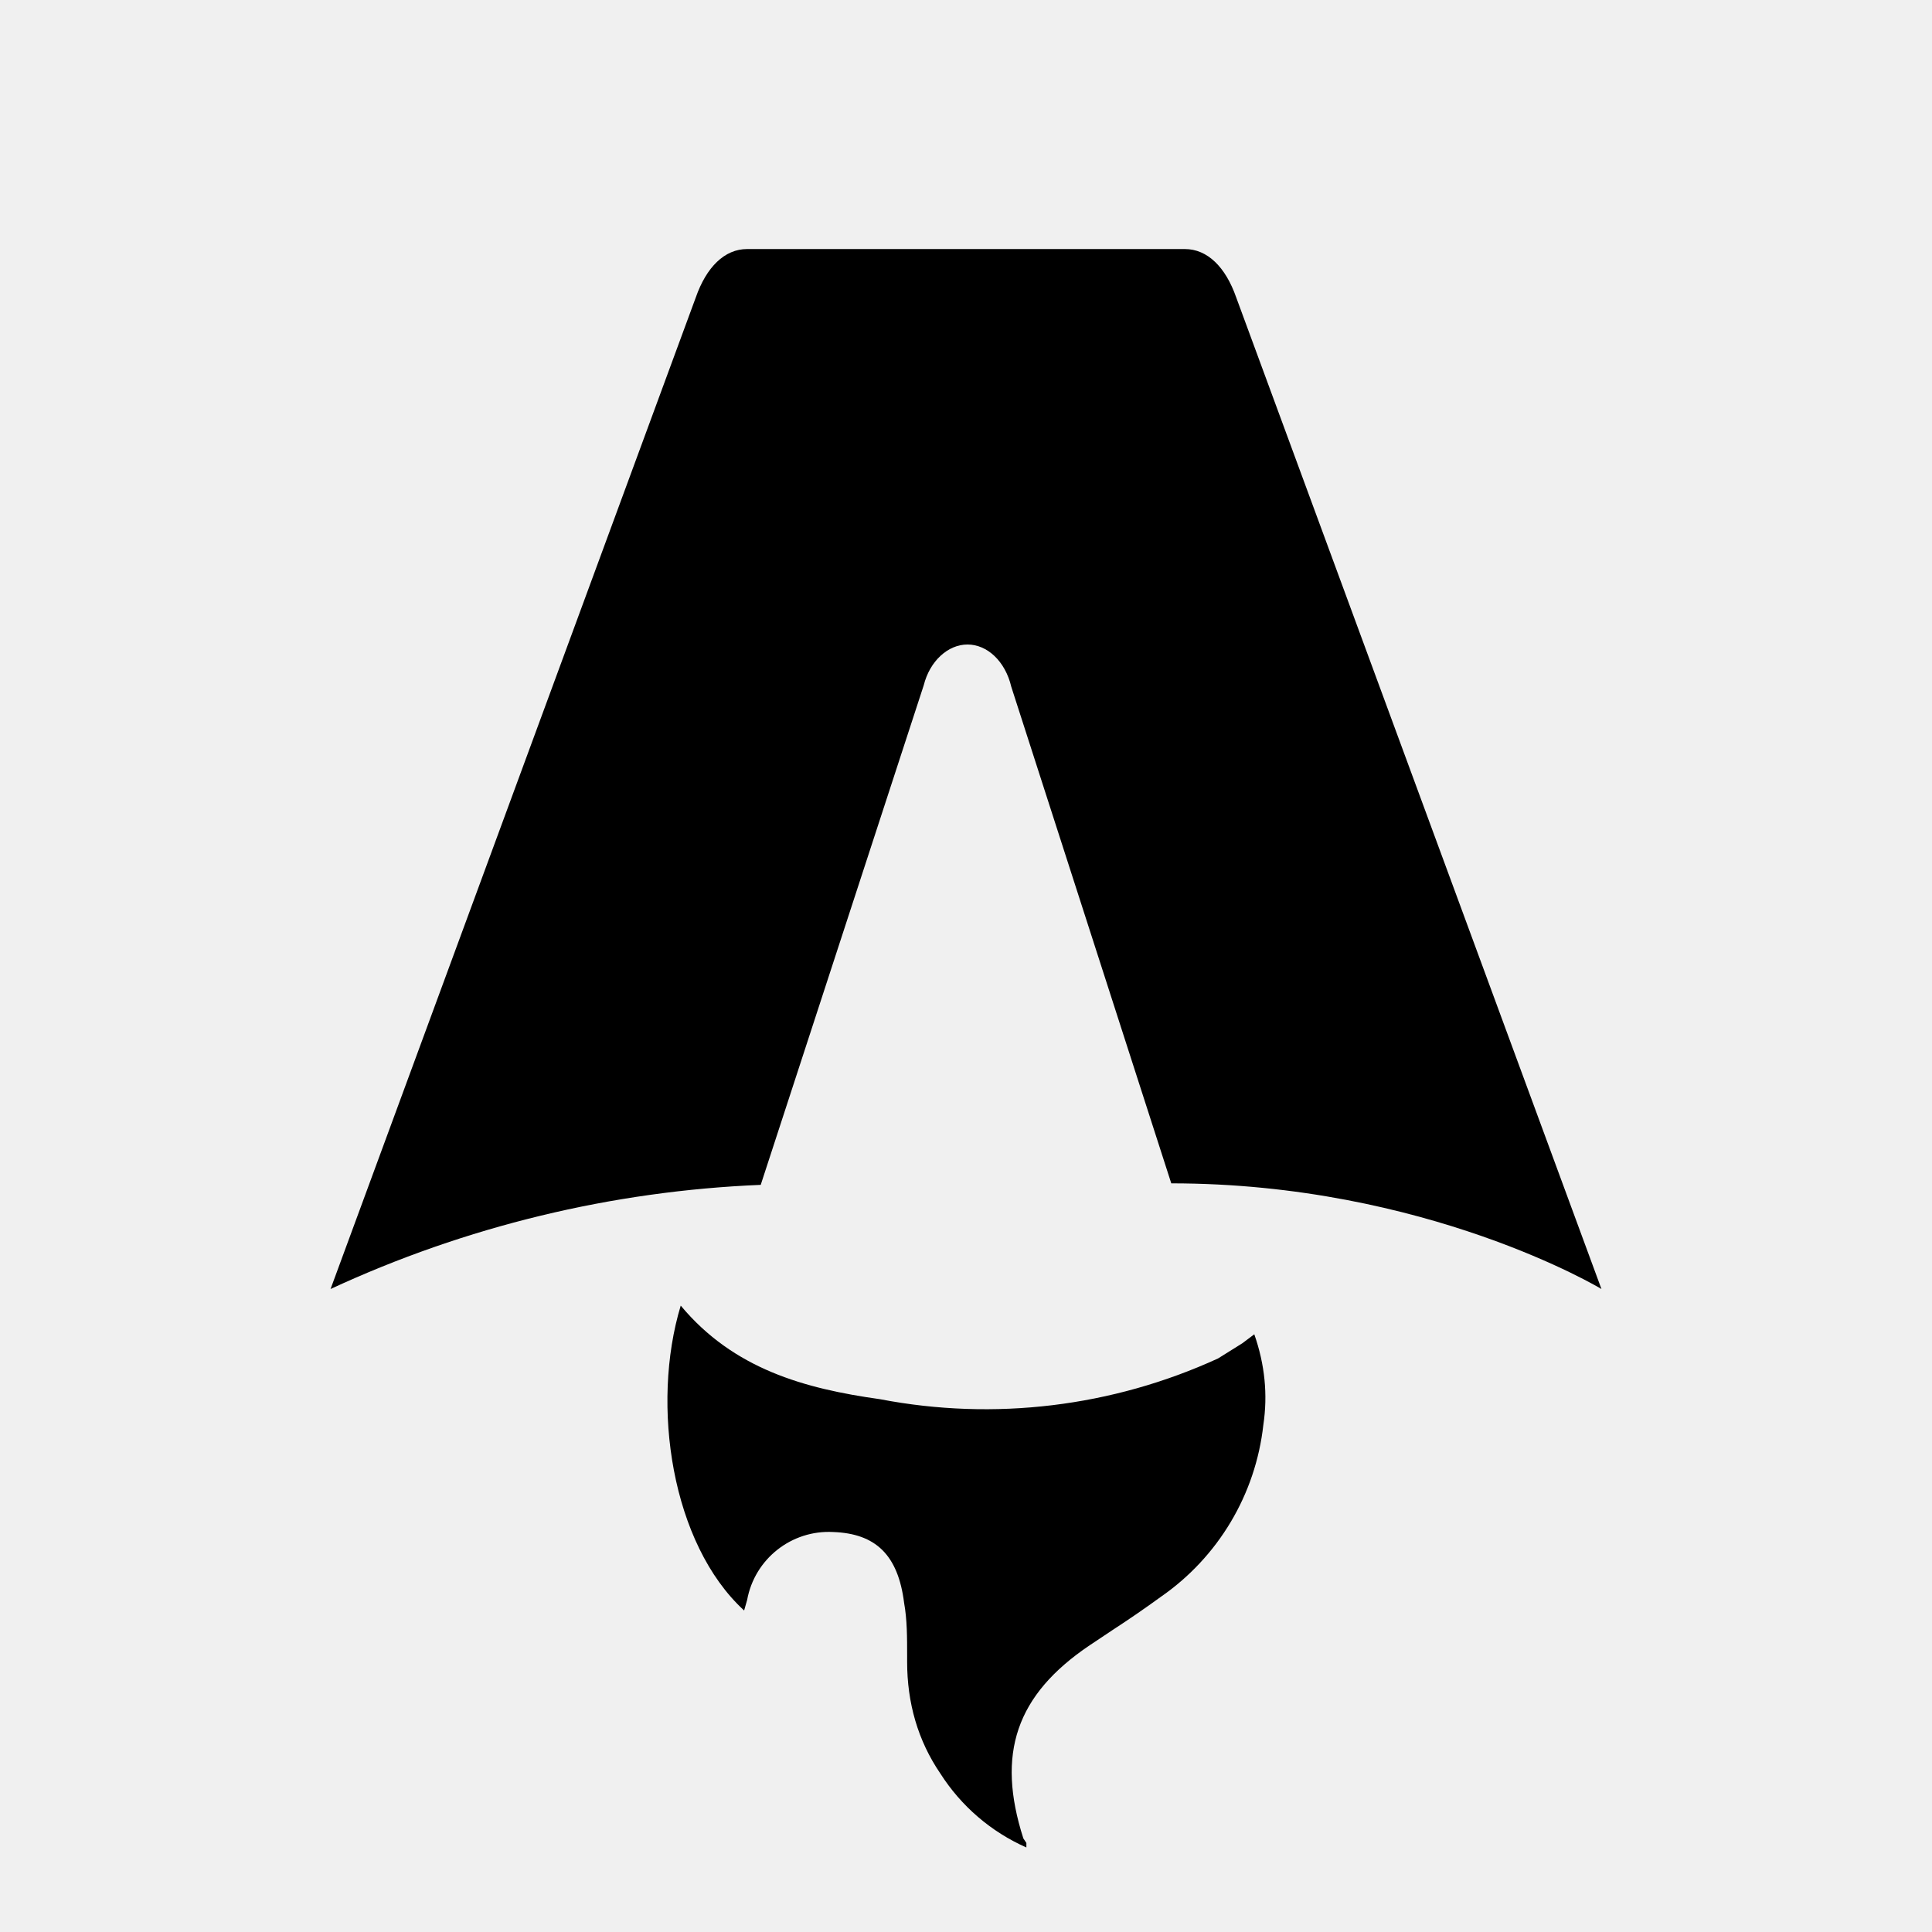
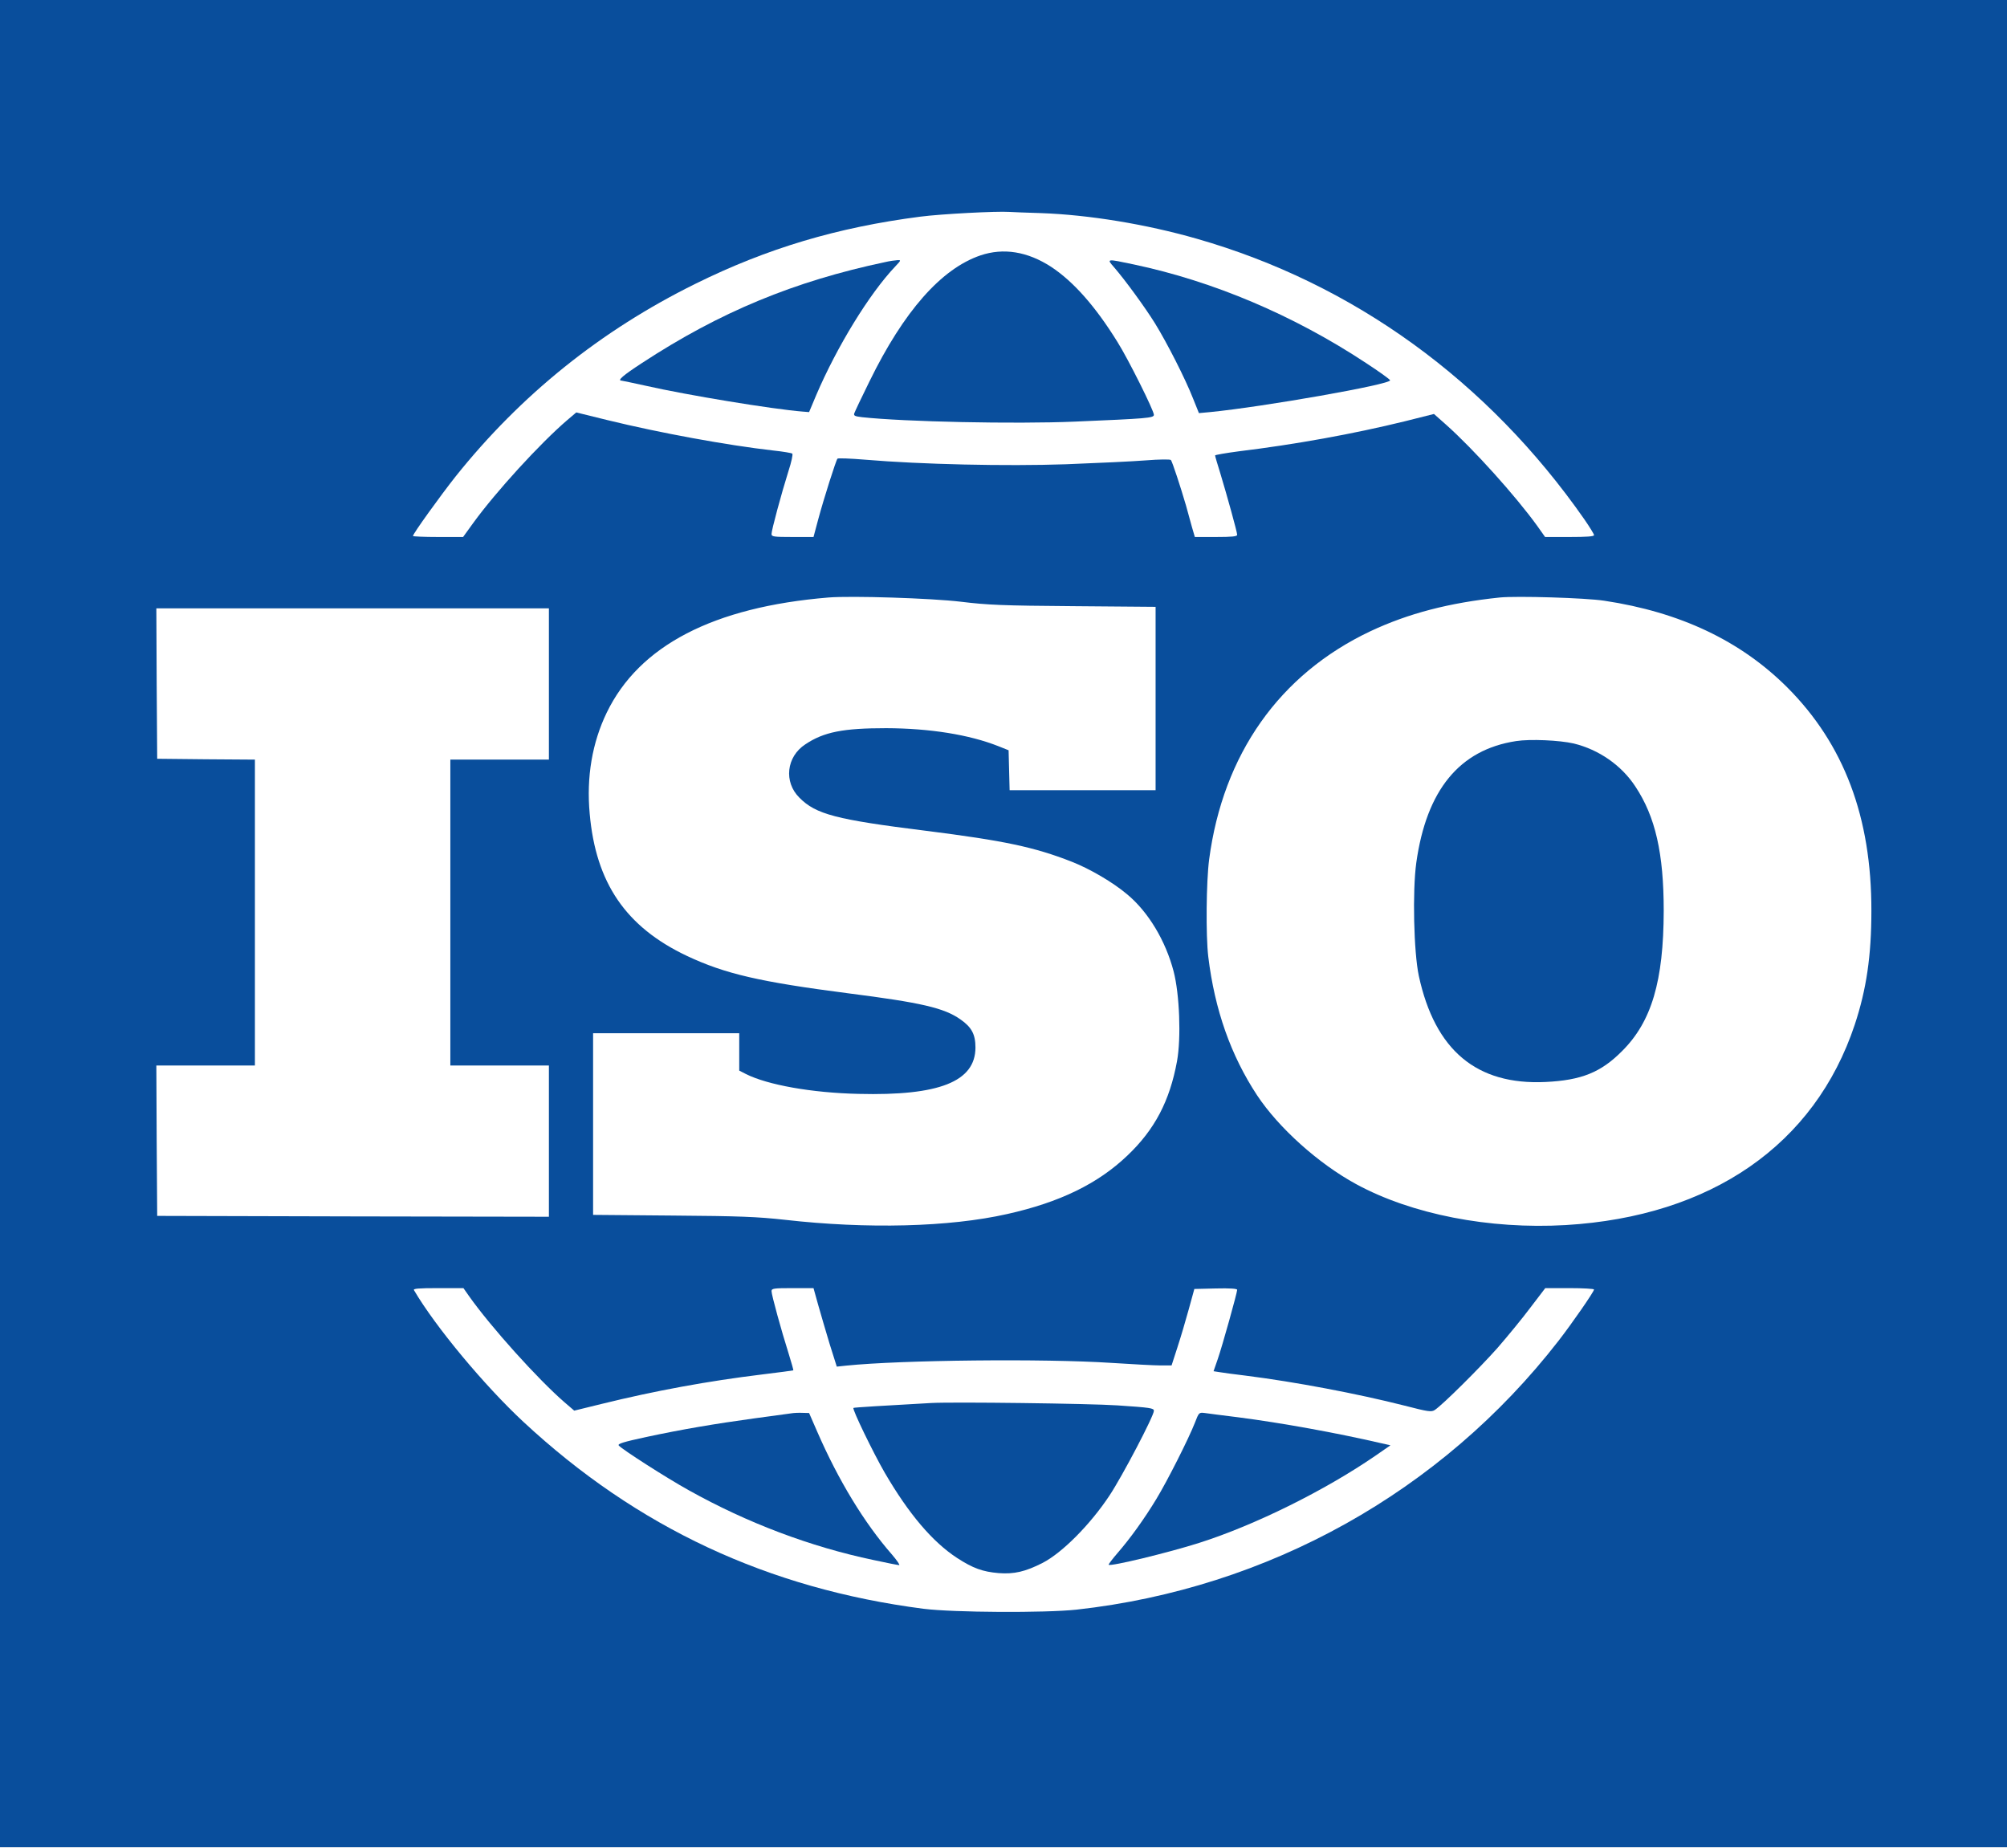
- <svg xmlns="http://www.w3.org/2000/svg" fill="none" viewBox="0 0 128 128">
-   <path d="M50.4 78.5a75.1 75.1 0 0 0-28.5 6.9l24.2-65.7c.7-2 1.9-3.2 3.4-3.2h29c1.5 0 2.7 1.2 3.4 3.2l24.2 65.7s-11.6-7-28.5-7L67 45.5c-.4-1.7-1.6-2.8-2.9-2.8-1.3 0-2.5 1.1-2.9 2.7L50.4 78.5Zm-1.1 28.2Zm-4.2-20.2c-2 6.6-.6 15.8 4.2 20.2a17.5 17.5 0 0 1 .2-.7 5.5 5.5 0 0 1 5.7-4.5c2.8.1 4.3 1.5 4.7 4.7.2 1.1.2 2.3.2 3.5v.4c0 2.7.7 5.2 2.2 7.4a13 13 0 0 0 5.7 4.9v-.3l-.2-.3c-1.8-5.6-.5-9.5 4.4-12.8l1.5-1a73 73 0 0 0 3.2-2.2 16 16 0 0 0 6.8-11.4c.3-2 .1-4-.6-6l-.8.6-1.6 1a37 37 0 0 1-22.4 2.7c-5-.7-9.7-2-13.2-6.2Z" />
-   <style>
-         path { fill: #000; }
-         @media (prefers-color-scheme: dark) {
-             path { fill: #FFF; }
-         }
-     </style>
+ <svg xmlns="http://www.w3.org/2000/svg" version="1.1" width="1181pt" height="1087pt" viewBox="0 0 1181 1087" id="svg8">
+   <defs id="defs8" />
+   <g transform="matrix(0.1,0,0,-0.1,-200.6332,936.5251)" fill="#e30613" id="g8" style="fill:#000000">
+     <rect style="fill:#ffffff;stroke-width:0;stroke-dasharray:none" id="rect1" width="11810" height="10870" x="2006.332" y="-9365.251" transform="scale(1,-1)" />
+     <g id="g15" transform="translate(2006.332,-1504.749)">
+       <g id="g13" style="fill:#000000">
+         <g id="g12" style="fill:#000000">
+           <g id="g11" style="fill:#000000">
+             <g id="g10" style="fill:#000000">
+               <g id="g9" style="fill:#000000" />
+             </g>
+           </g>
+         </g>
+       </g>
+       <g id="g1" style="fill:#094e9c;fill-opacity:1">
+         <path d="M 0,5435 V 0 h 5905 5905 v 5435 5435 H 5905 0 Z m 6125,4181 c 282,-10 618,-65 918,-151 922,-264 1712,-837 2280,-1651 31,-45 57,-87 57,-93 0,-8 -45,-11 -144,-11 h -144 l -46,65 c -127,176 -375,452 -538,597 l -70,62 -171,-43 c -306,-75 -643,-136 -979,-177 -76,-10 -138,-21 -138,-24 0,-4 14,-52 31,-106 39,-129 99,-345 99,-361 0,-10 -31,-13 -125,-13 h -124 l -17,58 c -8,31 -25,89 -35,127 -32,110 -81,259 -89,268 -4,5 -70,4 -146,-2 -75,-6 -288,-16 -472,-23 -353,-12 -850,-1 -1182,27 -85,7 -158,10 -162,6 -8,-8 -80,-233 -114,-360 l -27,-101 h -123 c -113,0 -124,2 -124,18 0,22 57,234 100,371 17,52 27,98 22,102 -4,3 -54,12 -112,18 -273,31 -669,104 -972,178 l -187,46 -53,-45 c -161,-138 -420,-422 -553,-605 l -60,-83 h -147 c -82,0 -148,3 -148,6 0,13 160,235 250,349 384,481 854,859 1410,1134 424,210 838,333 1325,396 123,16 449,33 525,28 19,-1 103,-5 185,-7 z M 5655,7329 c 156,-19 244,-23 663,-26 l 482,-4 v -540 -539 h -430 -429 l -3,117 -3,118 -60,24 c -172,68 -403,105 -660,106 -253,0 -367,-22 -476,-95 -112,-73 -128,-222 -35,-314 97,-98 216,-129 746,-195 458,-58 635,-95 857,-182 107,-42 242,-121 326,-192 124,-103 226,-273 273,-453 35,-134 45,-392 20,-529 -43,-234 -131,-402 -292,-555 -174,-166 -398,-275 -707,-344 -341,-77 -824,-89 -1308,-34 -166,18 -262,22 -661,25 l -468,4 v 535 534 h 430 430 v -110 -110 l 39,-20 c 127,-64 388,-111 663,-117 474,-12 687,72 688,272 0,78 -22,120 -88,166 -96,68 -231,99 -662,154 -518,67 -723,114 -948,220 -359,170 -536,429 -572,837 -20,216 15,418 100,594 191,395 628,622 1305,678 136,11 606,-4 780,-25 z m 3785,6 c 446,-67 801,-235 1076,-509 335,-335 497,-765 496,-1316 0,-264 -29,-462 -98,-670 -235,-706 -844,-1128 -1701,-1179 -449,-26 -906,63 -1233,241 -221,120 -456,331 -583,523 -154,234 -249,502 -287,815 -15,125 -12,441 5,572 82,620 414,1090 948,1343 223,105 464,168 762,199 100,10 505,-2 615,-19 z M 3230,6845 v -445 h -290 -290 v -900 -900 h 290 290 v -445 -445 l -1152,2 -1153,3 -3,443 -2,442 h 290 290 v 900 900 l -287,2 -288,3 -3,443 -2,442 H 2075 3230 Z M 2760,3243 c 127,-180 405,-489 562,-625 l 57,-49 163,40 c 313,77 623,134 943,173 99,12 181,23 183,24 2,1 -11,46 -28,101 -41,129 -100,343 -100,365 0,16 12,18 124,18 h 123 l 27,-97 c 15,-54 46,-158 68,-232 l 42,-133 56,6 c 323,33 1165,42 1560,16 124,-8 254,-15 289,-15 h 65 l 34,105 c 19,58 49,159 67,225 l 33,120 126,3 c 84,2 126,-1 126,-8 0,-17 -87,-329 -114,-407 l -25,-72 32,-5 c 18,-3 88,-13 157,-21 293,-37 657,-106 933,-176 143,-37 160,-39 180,-26 48,32 264,247 368,364 60,69 148,176 195,239 l 87,114 h 143 c 79,0 144,-4 144,-8 0,-13 -132,-203 -209,-302 -690,-889 -1709,-1457 -2836,-1582 -186,-20 -724,-17 -900,5 -915,118 -1686,478 -2355,1100 -230,214 -518,560 -644,775 -6,9 25,12 142,12 h 149 z" id="path1" style="fill:#094e9c;fill-opacity:1" transform="translate(0,2.5e-4)" />
+         <path d="m 5769,9367 c -231,-79 -451,-329 -653,-742 -46,-93 -86,-178 -89,-187 -5,-14 3,-18 46,-23 248,-27 898,-41 1252,-26 425,18 465,21 465,40 0,25 -150,326 -214,428 -130,210 -259,356 -391,443 -139,90 -280,113 -416,67 z" id="path2" style="fill:#094e9c;fill-opacity:1" />
+         <path d="m 5210,9328 c -536,-113 -974,-294 -1432,-594 -112,-73 -148,-104 -120,-104 4,0 68,-14 142,-30 242,-55 747,-138 923,-152 l 38,-3 42,100 c 122,285 312,596 466,758 34,36 34,37 11,36 -14,-1 -45,-5 -70,-11 z" id="path3" style="fill:#094e9c;fill-opacity:1" />
+         <path d="m 6555,9298 c 69,-80 183,-237 241,-330 71,-115 178,-325 224,-442 l 35,-87 65,6 c 315,31 1060,162 1060,187 0,5 -64,51 -142,102 -426,281 -898,481 -1367,580 -161,34 -160,34 -116,-16 z" id="path4" style="fill:#094e9c;fill-opacity:1" />
+         <path d="m 8921,6509 c -333,-51 -527,-288 -587,-716 -23,-167 -15,-526 15,-666 95,-438 340,-643 745,-624 211,10 326,56 451,182 174,173 244,412 245,825 0,339 -49,554 -167,732 -82,125 -215,217 -363,253 -83,19 -256,27 -339,14 z" id="path5" style="fill:#094e9c;fill-opacity:1" />
+         <path d="m 5480,2614 c -270,-15 -455,-26 -458,-29 -8,-8 118,-267 184,-381 142,-244 282,-408 426,-502 94,-61 151,-81 244,-89 91,-7 157,8 259,60 115,59 281,226 394,397 75,113 261,468 261,498 0,16 -21,19 -215,32 -164,11 -963,21 -1095,14 z" id="path6" style="fill:#094e9c;fill-opacity:1" />
+         <path d="m 4655,2553 c -16,-2 -112,-15 -213,-29 -240,-33 -428,-65 -639,-110 -134,-29 -170,-40 -162,-50 18,-22 281,-191 413,-264 342,-191 714,-332 1086,-410 77,-17 145,-30 151,-30 6,0 -13,28 -43,63 -162,185 -315,437 -439,722 l -48,110 -38,1 c -21,1 -51,0 -68,-3 z" id="path7" style="fill:#094e9c;fill-opacity:1" />
+         <path d="m 7031,2497 c -37,-94 -161,-340 -226,-447 -70,-116 -155,-234 -229,-319 -31,-36 -54,-66 -52,-69 11,-11 351,71 533,129 327,104 739,308 1037,513 l 88,61 -53,12 c -268,62 -589,120 -844,153 -88,11 -176,22 -195,25 -35,4 -35,4 -59,-58 z" id="path8" style="fill:#094e9c;fill-opacity:1" />
+       </g>
+     </g>
+   </g>
</svg>
